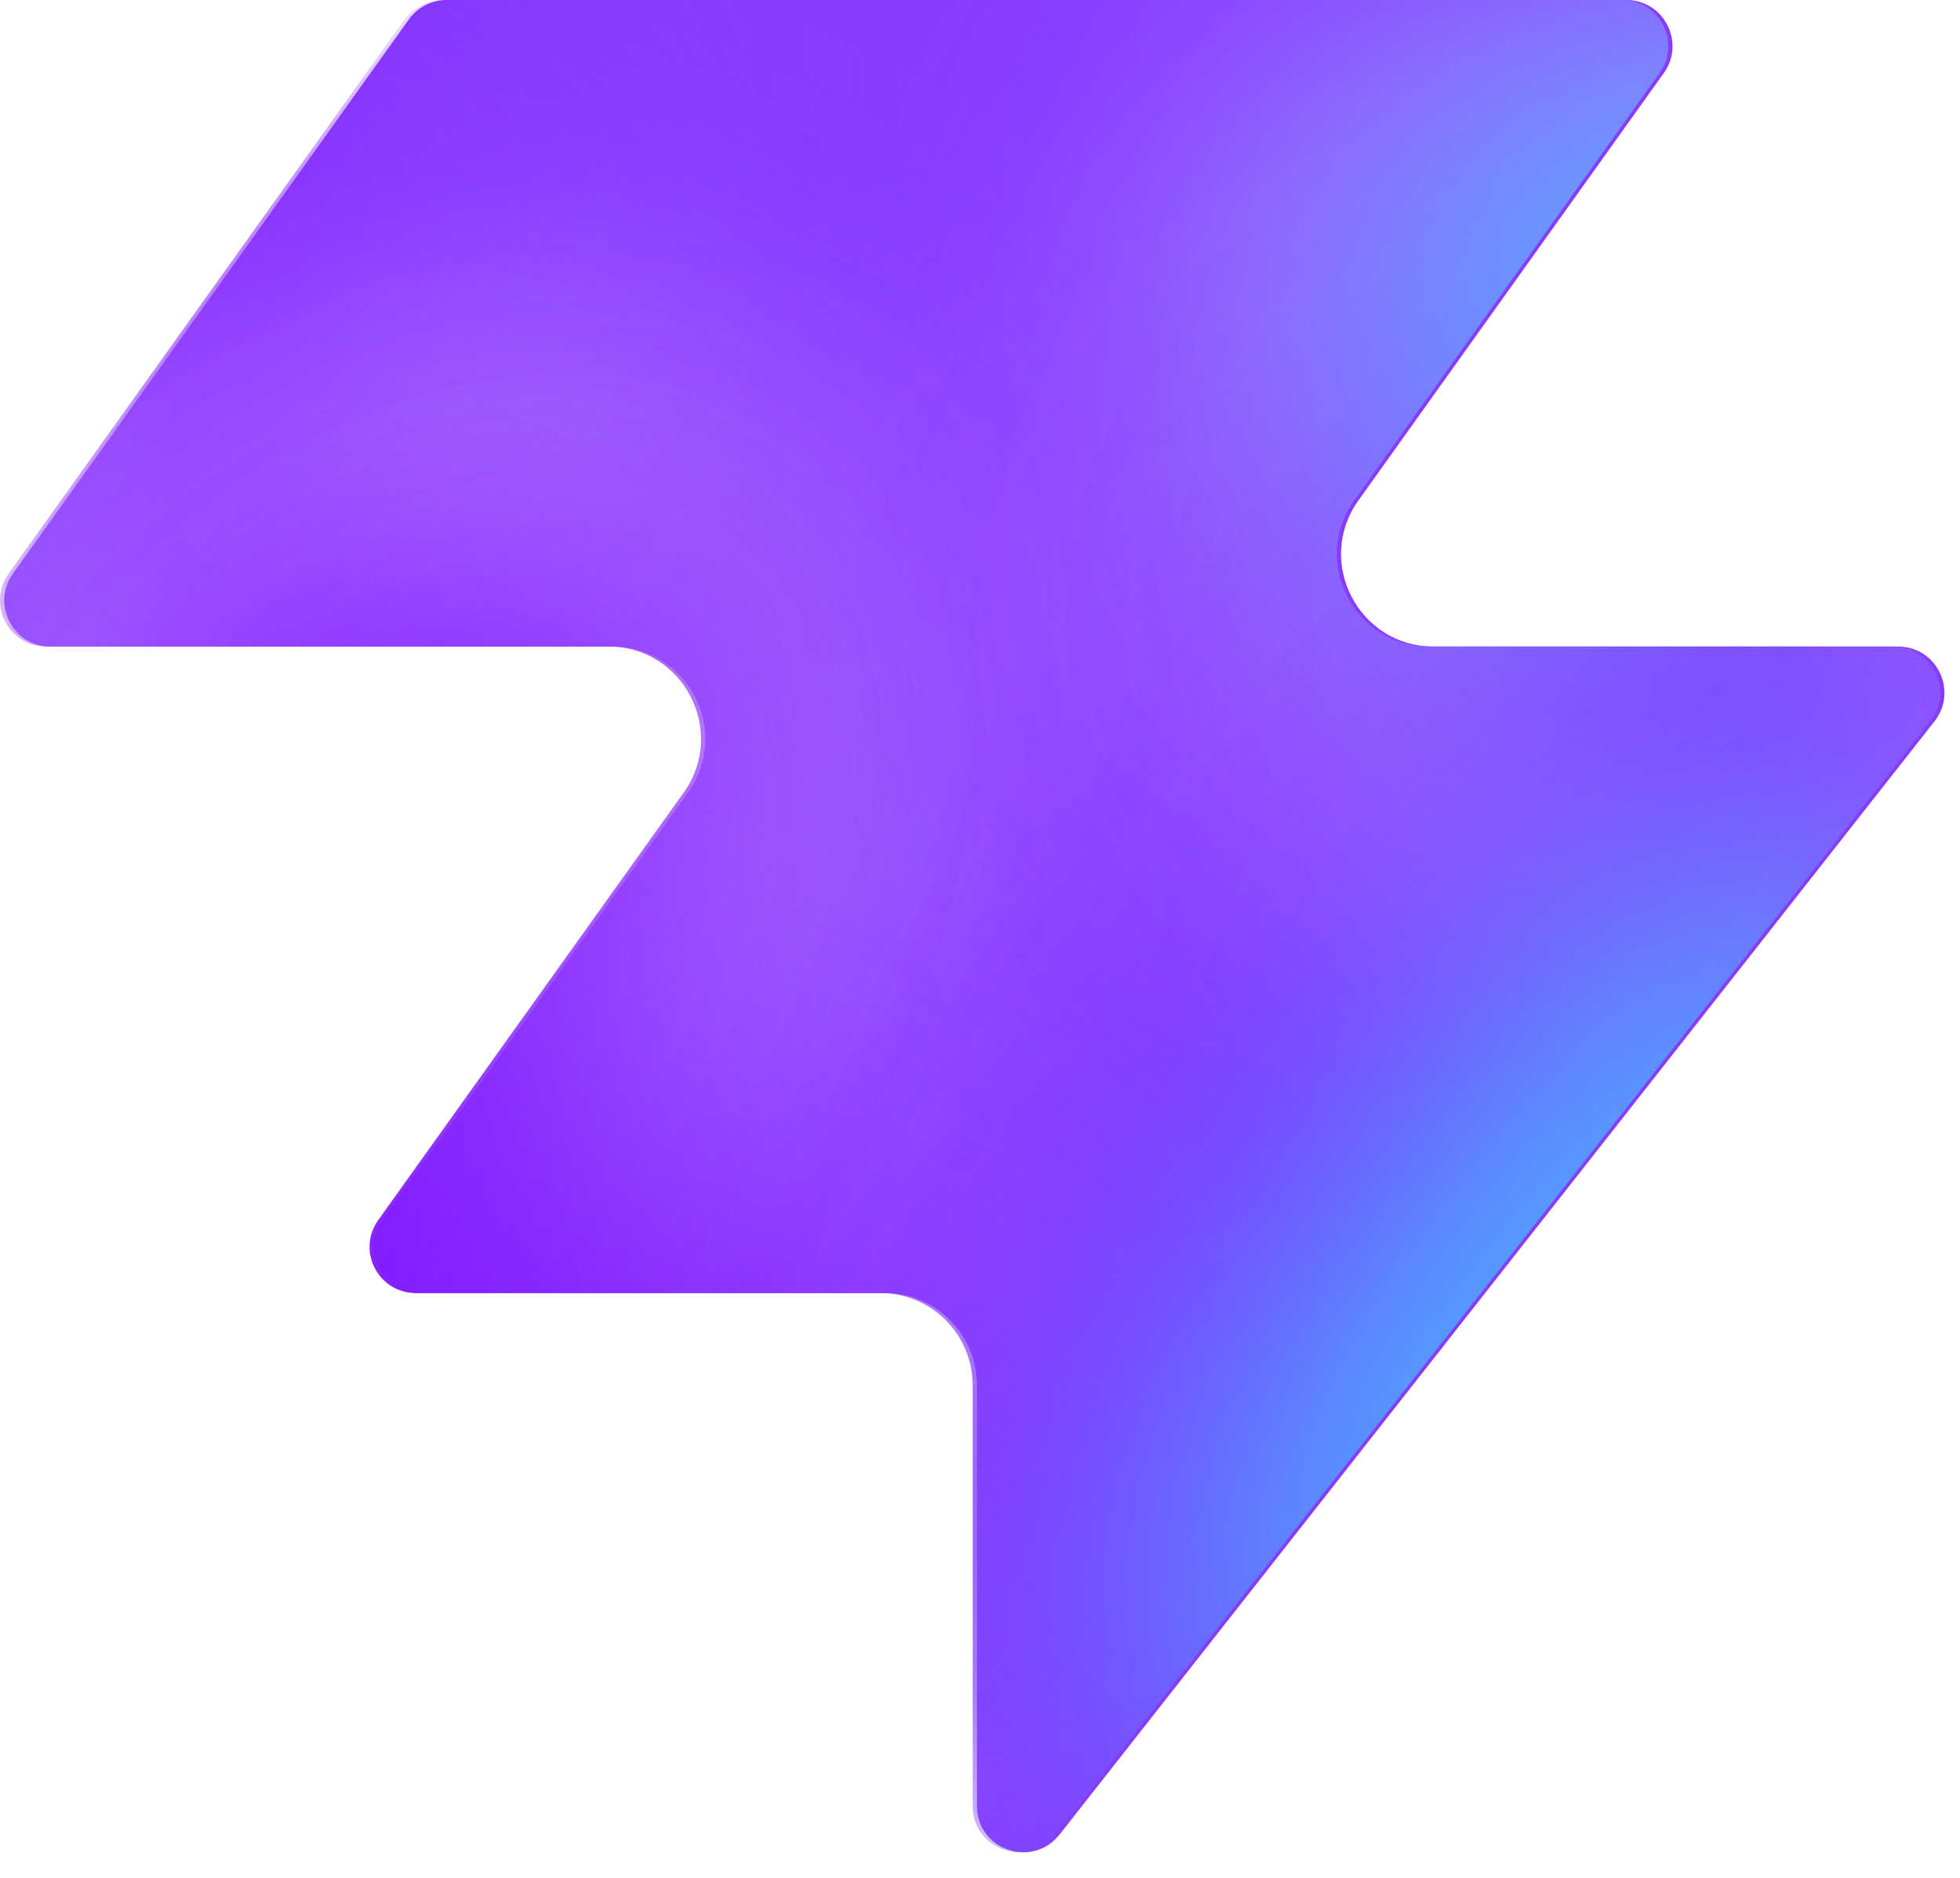
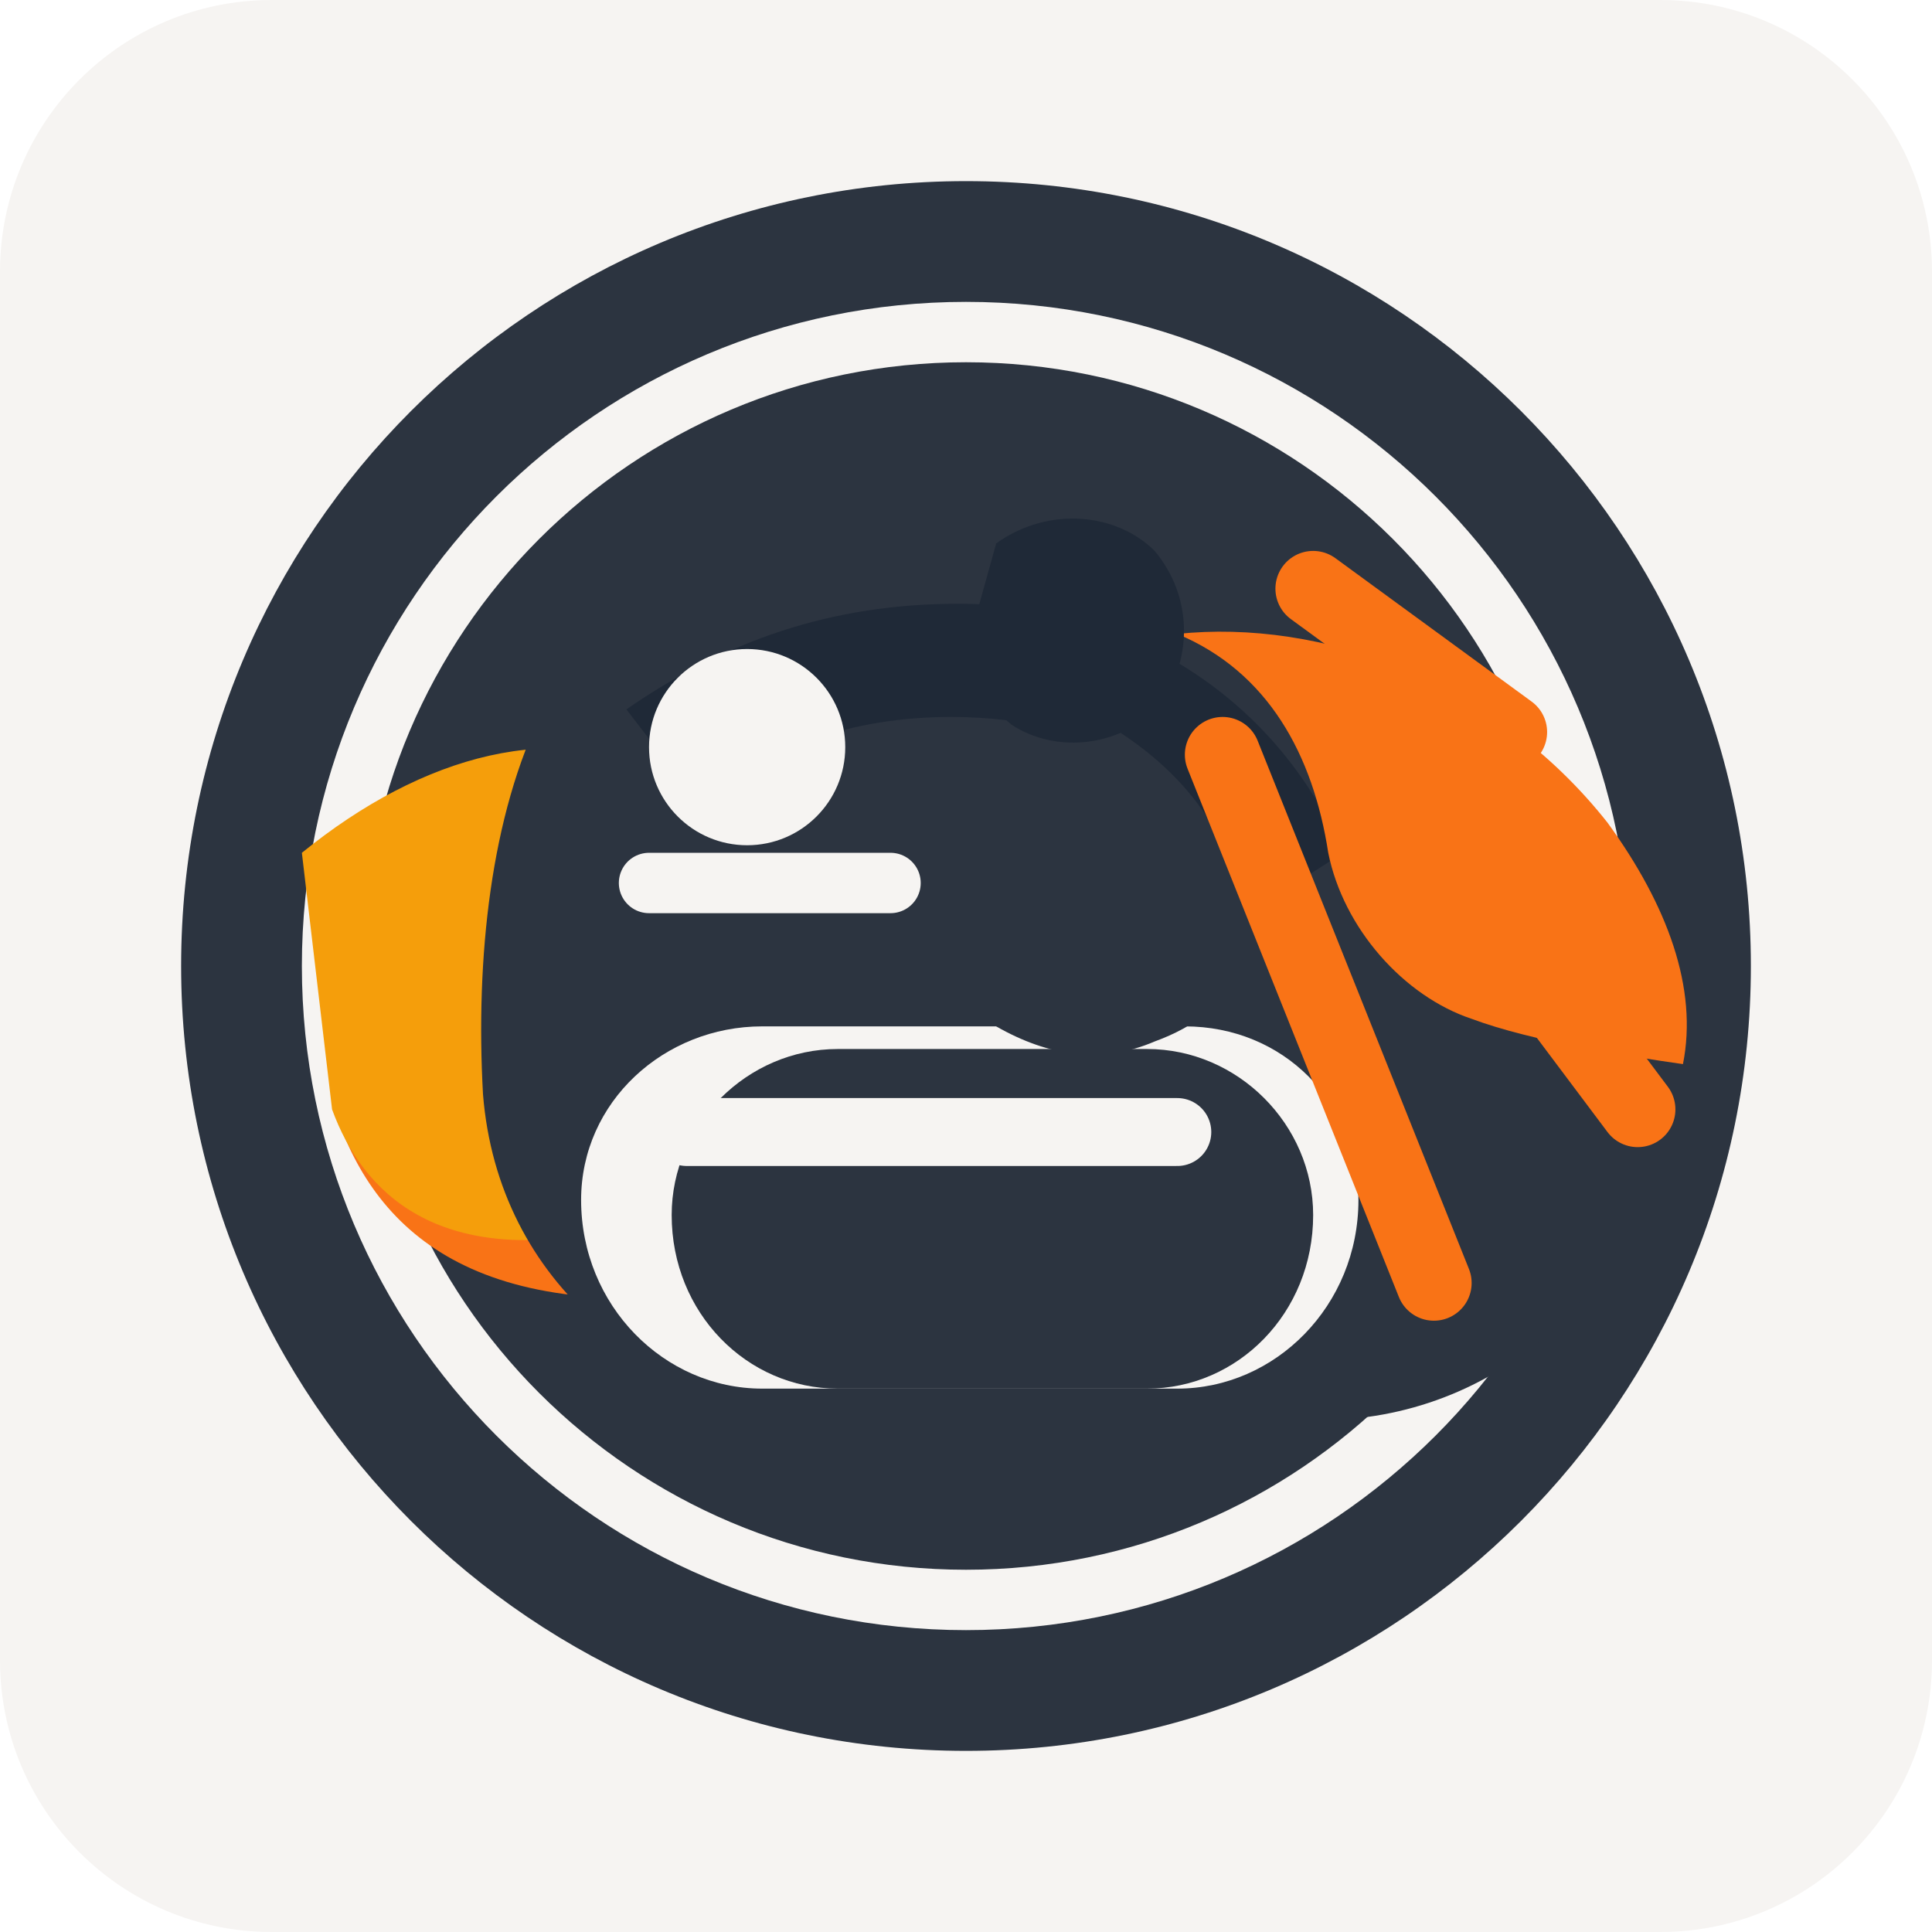
- <svg xmlns="http://www.w3.org/2000/svg" width="48" height="46" fill="none" viewBox="0 0 48 46">
-   <path fill="#863bff" d="M25.946 44.938c-.664.845-2.021.375-2.021-.698V33.937a2.26 2.26 0 0 0-2.262-2.262H10.287c-.92 0-1.456-1.04-.92-1.788l7.48-10.471c1.07-1.497 0-3.578-1.842-3.578H1.237c-.92 0-1.456-1.04-.92-1.788L10.013.474c.214-.297.556-.474.92-.474h28.894c.92 0 1.456 1.04.92 1.788l-7.48 10.471c-1.07 1.498 0 3.579 1.842 3.579h11.377c.943 0 1.473 1.088.89 1.83L25.947 44.94z" style="fill:#863bff;fill:color(display-p3 .525 .23 1);fill-opacity:1" />
-   <mask id="a" width="48" height="46" x="0" y="0" maskUnits="userSpaceOnUse" style="mask-type:alpha">
-     <path fill="#000" d="M25.842 44.938c-.664.844-2.021.375-2.021-.698V33.937a2.26 2.26 0 0 0-2.262-2.262H10.183c-.92 0-1.456-1.04-.92-1.788l7.48-10.471c1.07-1.498 0-3.579-1.842-3.579H1.133c-.92 0-1.456-1.04-.92-1.787L9.91.473c.214-.297.556-.474.92-.474h28.894c.92 0 1.456 1.04.92 1.788l-7.48 10.471c-1.07 1.498 0 3.578 1.842 3.578h11.377c.943 0 1.473 1.088.89 1.832L25.843 44.94z" style="fill:#000;fill-opacity:1" />
-   </mask>
-   <g mask="url(#a)">
-     <g filter="url(#b)">
-       <ellipse cx="5.508" cy="14.704" fill="#ede6ff" rx="5.508" ry="14.704" style="fill:#ede6ff;fill:color(display-p3 .927 .903 1);fill-opacity:1" transform="matrix(.00324 1 1 -.00324 -4.47 31.516)" />
-     </g>
-     <g filter="url(#c)">
-       <ellipse cx="10.399" cy="29.851" fill="#ede6ff" rx="10.399" ry="29.851" style="fill:#ede6ff;fill:color(display-p3 .927 .903 1);fill-opacity:1" transform="matrix(.00324 1 1 -.00324 -39.328 7.883)" />
-     </g>
-     <g filter="url(#d)">
-       <ellipse cx="5.508" cy="30.487" fill="#7e14ff" rx="5.508" ry="30.487" style="fill:#7e14ff;fill:color(display-p3 .492 .077 1);fill-opacity:1" transform="rotate(89.814 -25.913 -14.639)scale(1 -1)" />
-     </g>
-     <g filter="url(#e)">
-       <ellipse cx="5.508" cy="30.599" fill="#7e14ff" rx="5.508" ry="30.599" style="fill:#7e14ff;fill:color(display-p3 .492 .077 1);fill-opacity:1" transform="rotate(89.814 -32.644 -3.334)scale(1 -1)" />
-     </g>
-     <g filter="url(#f)">
-       <ellipse cx="5.508" cy="30.599" fill="#7e14ff" rx="5.508" ry="30.599" style="fill:#7e14ff;fill:color(display-p3 .492 .077 1);fill-opacity:1" transform="matrix(.00324 1 1 -.00324 -34.34 30.47)" />
-     </g>
-     <g filter="url(#g)">
-       <ellipse cx="14.072" cy="22.078" fill="#ede6ff" rx="14.072" ry="22.078" style="fill:#ede6ff;fill:color(display-p3 .927 .903 1);fill-opacity:1" transform="rotate(93.35 24.506 48.493)scale(-1 1)" />
-     </g>
-     <g filter="url(#h)">
-       <ellipse cx="3.47" cy="21.501" fill="#7e14ff" rx="3.47" ry="21.501" style="fill:#7e14ff;fill:color(display-p3 .492 .077 1);fill-opacity:1" transform="rotate(89.009 28.708 47.59)scale(-1 1)" />
-     </g>
-     <g filter="url(#i)">
-       <ellipse cx="3.47" cy="21.501" fill="#7e14ff" rx="3.47" ry="21.501" style="fill:#7e14ff;fill:color(display-p3 .492 .077 1);fill-opacity:1" transform="rotate(89.009 28.708 47.59)scale(-1 1)" />
-     </g>
-     <g filter="url(#j)">
-       <ellipse cx=".387" cy="8.972" fill="#7e14ff" rx="4.407" ry="29.108" style="fill:#7e14ff;fill:color(display-p3 .492 .077 1);fill-opacity:1" transform="rotate(39.51 .387 8.972)" />
-     </g>
-     <g filter="url(#k)">
-       <ellipse cx="47.523" cy="-6.092" fill="#7e14ff" rx="4.407" ry="29.108" style="fill:#7e14ff;fill:color(display-p3 .492 .077 1);fill-opacity:1" transform="rotate(37.892 47.523 -6.092)" />
-     </g>
-     <g filter="url(#l)">
-       <ellipse cx="41.412" cy="6.333" fill="#47bfff" rx="5.971" ry="9.665" style="fill:#47bfff;fill:color(display-p3 .28 .748 1);fill-opacity:1" transform="rotate(37.892 41.412 6.333)" />
-     </g>
-     <g filter="url(#m)">
-       <ellipse cx="-1.879" cy="38.332" fill="#7e14ff" rx="4.407" ry="29.108" style="fill:#7e14ff;fill:color(display-p3 .492 .077 1);fill-opacity:1" transform="rotate(37.892 -1.88 38.332)" />
-     </g>
-     <g filter="url(#n)">
-       <ellipse cx="-1.879" cy="38.332" fill="#7e14ff" rx="4.407" ry="29.108" style="fill:#7e14ff;fill:color(display-p3 .492 .077 1);fill-opacity:1" transform="rotate(37.892 -1.88 38.332)" />
-     </g>
-     <g filter="url(#o)">
-       <ellipse cx="35.651" cy="29.907" fill="#7e14ff" rx="4.407" ry="29.108" style="fill:#7e14ff;fill:color(display-p3 .492 .077 1);fill-opacity:1" transform="rotate(37.892 35.651 29.907)" />
-     </g>
-     <g filter="url(#p)">
-       <ellipse cx="38.418" cy="32.4" fill="#47bfff" rx="5.971" ry="15.297" style="fill:#47bfff;fill:color(display-p3 .28 .748 1);fill-opacity:1" transform="rotate(37.892 38.418 32.4)" />
-     </g>
-   </g>
-   <defs>
-     <filter id="b" width="60.045" height="41.654" x="-19.77" y="16.149" color-interpolation-filters="sRGB" filterUnits="userSpaceOnUse">
-       <feFlood flood-opacity="0" result="BackgroundImageFix" />
-       <feBlend in="SourceGraphic" in2="BackgroundImageFix" result="shape" />
-       <feGaussianBlur result="effect1_foregroundBlur_2002_17158" stdDeviation="7.659" />
-     </filter>
-     <filter id="c" width="90.34" height="51.437" x="-54.613" y="-7.533" color-interpolation-filters="sRGB" filterUnits="userSpaceOnUse">
-       <feFlood flood-opacity="0" result="BackgroundImageFix" />
-       <feBlend in="SourceGraphic" in2="BackgroundImageFix" result="shape" />
-       <feGaussianBlur result="effect1_foregroundBlur_2002_17158" stdDeviation="7.659" />
-     </filter>
-     <filter id="d" width="79.355" height="29.4" x="-49.64" y="2.03" color-interpolation-filters="sRGB" filterUnits="userSpaceOnUse">
-       <feFlood flood-opacity="0" result="BackgroundImageFix" />
-       <feBlend in="SourceGraphic" in2="BackgroundImageFix" result="shape" />
-       <feGaussianBlur result="effect1_foregroundBlur_2002_17158" stdDeviation="4.596" />
-     </filter>
-     <filter id="e" width="79.579" height="29.4" x="-45.045" y="20.029" color-interpolation-filters="sRGB" filterUnits="userSpaceOnUse">
-       <feFlood flood-opacity="0" result="BackgroundImageFix" />
-       <feBlend in="SourceGraphic" in2="BackgroundImageFix" result="shape" />
-       <feGaussianBlur result="effect1_foregroundBlur_2002_17158" stdDeviation="4.596" />
-     </filter>
-     <filter id="f" width="79.579" height="29.4" x="-43.513" y="21.178" color-interpolation-filters="sRGB" filterUnits="userSpaceOnUse">
-       <feFlood flood-opacity="0" result="BackgroundImageFix" />
-       <feBlend in="SourceGraphic" in2="BackgroundImageFix" result="shape" />
-       <feGaussianBlur result="effect1_foregroundBlur_2002_17158" stdDeviation="4.596" />
-     </filter>
-     <filter id="g" width="74.749" height="58.852" x="15.756" y="-17.901" color-interpolation-filters="sRGB" filterUnits="userSpaceOnUse">
-       <feFlood flood-opacity="0" result="BackgroundImageFix" />
-       <feBlend in="SourceGraphic" in2="BackgroundImageFix" result="shape" />
-       <feGaussianBlur result="effect1_foregroundBlur_2002_17158" stdDeviation="7.659" />
-     </filter>
-     <filter id="h" width="61.377" height="25.362" x="23.548" y="2.284" color-interpolation-filters="sRGB" filterUnits="userSpaceOnUse">
-       <feFlood flood-opacity="0" result="BackgroundImageFix" />
-       <feBlend in="SourceGraphic" in2="BackgroundImageFix" result="shape" />
-       <feGaussianBlur result="effect1_foregroundBlur_2002_17158" stdDeviation="4.596" />
-     </filter>
-     <filter id="i" width="61.377" height="25.362" x="23.548" y="2.284" color-interpolation-filters="sRGB" filterUnits="userSpaceOnUse">
-       <feFlood flood-opacity="0" result="BackgroundImageFix" />
-       <feBlend in="SourceGraphic" in2="BackgroundImageFix" result="shape" />
-       <feGaussianBlur result="effect1_foregroundBlur_2002_17158" stdDeviation="4.596" />
-     </filter>
-     <filter id="j" width="56.045" height="63.649" x="-27.636" y="-22.853" color-interpolation-filters="sRGB" filterUnits="userSpaceOnUse">
-       <feFlood flood-opacity="0" result="BackgroundImageFix" />
-       <feBlend in="SourceGraphic" in2="BackgroundImageFix" result="shape" />
-       <feGaussianBlur result="effect1_foregroundBlur_2002_17158" stdDeviation="4.596" />
-     </filter>
-     <filter id="k" width="54.814" height="64.646" x="20.116" y="-38.415" color-interpolation-filters="sRGB" filterUnits="userSpaceOnUse">
-       <feFlood flood-opacity="0" result="BackgroundImageFix" />
-       <feBlend in="SourceGraphic" in2="BackgroundImageFix" result="shape" />
-       <feGaussianBlur result="effect1_foregroundBlur_2002_17158" stdDeviation="4.596" />
-     </filter>
-     <filter id="l" width="33.541" height="35.313" x="24.641" y="-11.323" color-interpolation-filters="sRGB" filterUnits="userSpaceOnUse">
-       <feFlood flood-opacity="0" result="BackgroundImageFix" />
-       <feBlend in="SourceGraphic" in2="BackgroundImageFix" result="shape" />
-       <feGaussianBlur result="effect1_foregroundBlur_2002_17158" stdDeviation="4.596" />
-     </filter>
-     <filter id="m" width="54.814" height="64.646" x="-29.286" y="6.009" color-interpolation-filters="sRGB" filterUnits="userSpaceOnUse">
-       <feFlood flood-opacity="0" result="BackgroundImageFix" />
-       <feBlend in="SourceGraphic" in2="BackgroundImageFix" result="shape" />
-       <feGaussianBlur result="effect1_foregroundBlur_2002_17158" stdDeviation="4.596" />
-     </filter>
-     <filter id="n" width="54.814" height="64.646" x="-29.286" y="6.009" color-interpolation-filters="sRGB" filterUnits="userSpaceOnUse">
-       <feFlood flood-opacity="0" result="BackgroundImageFix" />
-       <feBlend in="SourceGraphic" in2="BackgroundImageFix" result="shape" />
-       <feGaussianBlur result="effect1_foregroundBlur_2002_17158" stdDeviation="4.596" />
-     </filter>
-     <filter id="o" width="54.814" height="64.646" x="8.244" y="-2.416" color-interpolation-filters="sRGB" filterUnits="userSpaceOnUse">
-       <feFlood flood-opacity="0" result="BackgroundImageFix" />
-       <feBlend in="SourceGraphic" in2="BackgroundImageFix" result="shape" />
-       <feGaussianBlur result="effect1_foregroundBlur_2002_17158" stdDeviation="4.596" />
-     </filter>
-     <filter id="p" width="39.409" height="43.623" x="18.713" y="10.588" color-interpolation-filters="sRGB" filterUnits="userSpaceOnUse">
-       <feFlood flood-opacity="0" result="BackgroundImageFix" />
-       <feBlend in="SourceGraphic" in2="BackgroundImageFix" result="shape" />
-       <feGaussianBlur result="effect1_foregroundBlur_2002_17158" stdDeviation="4.596" />
-     </filter>
-   </defs>
+ <svg xmlns="http://www.w3.org/2000/svg" width="256" height="256" viewBox="0 0 256 256" fill="none">
+   <rect width="256" height="256" rx="36" fill="#F6F4F2" />
+   <circle cx="128" cy="128" r="104" fill="#2C3440" />
+   <circle cx="128" cy="128" r="84" fill="#2C3440" stroke="#F6F4F2" stroke-width="8" />
+   <path d="M42 113C58 101 82 102 96 113L104 170C66 177 51 165 45 149L42 113Z" fill="#F97316" />
+   <path d="M40 113C56 100 74 95 89 103L81 163C58 168 48 158 44 147L40 113Z" fill="#F59E0B" />
+   <path d="M72 94C90 83 111 82 130 90C142 96 151 101 166 100C180 99 194 103 205 113C214 121 220 132 220 144C220 167 202 186 179 188H111C86 186 66 170 64 145C63 127 65 108 72 94Z" fill="#2C3440" />
+   <path d="M83 94C96 85 110 80 127 80C149 80 169 92 178 113L167 120C160 104 146 95 126 95C113 95 101 99 93 107L83 94Z" fill="#1F2937" />
+   <path d="M105 136H157C170 136 180 146 180 159C180 173 169 184 156 184H101C88 184 77 173 77 159C77 146 88 136 101 136H105Z" fill="#F6F4F2" />
+   <path d="M111 139H152C164 139 174 149 174 161C174 174 164 184 152 184H111C99 184 89 174 89 161C89 149 99 139 111 139Z" fill="#2C3440" />
+   <path d="M156 84C175 82 198 90 213 109C221 120 225 131 223 141C216 140 203 138 195 135C186 132 178 123 176 113C174 100 168 89 156 84Z" fill="#F97316" />
+   <path d="M145 95C154 100 161 107 164 117C167 126 164 134 153 138C146 141 139 140 132 136L145 95Z" fill="#2C3440" />
+   <path d="M91 150H156" stroke="#F6F4F2" stroke-width="9" stroke-linecap="round" />
+   <path d="M86 117H118" stroke="#F6F4F2" stroke-width="8" stroke-linecap="round" />
+   <circle cx="99" cy="99" r="13" fill="#F6F4F2" />
+   <path d="M132 72C139 67 148 68 153 73C158 79 158 87 154 93C149 99 140 100 134 96L127 90L132 72Z" fill="#1F2937" />
+   <path d="M162 100L190 170" stroke="#F97316" stroke-width="10" stroke-linecap="round" />
+   <path d="M193 115L217 147" stroke="#F97316" stroke-width="10" stroke-linecap="round" />
+   <path d="M174 78L200 97" stroke="#F97316" stroke-width="10" stroke-linecap="round" />
</svg>
